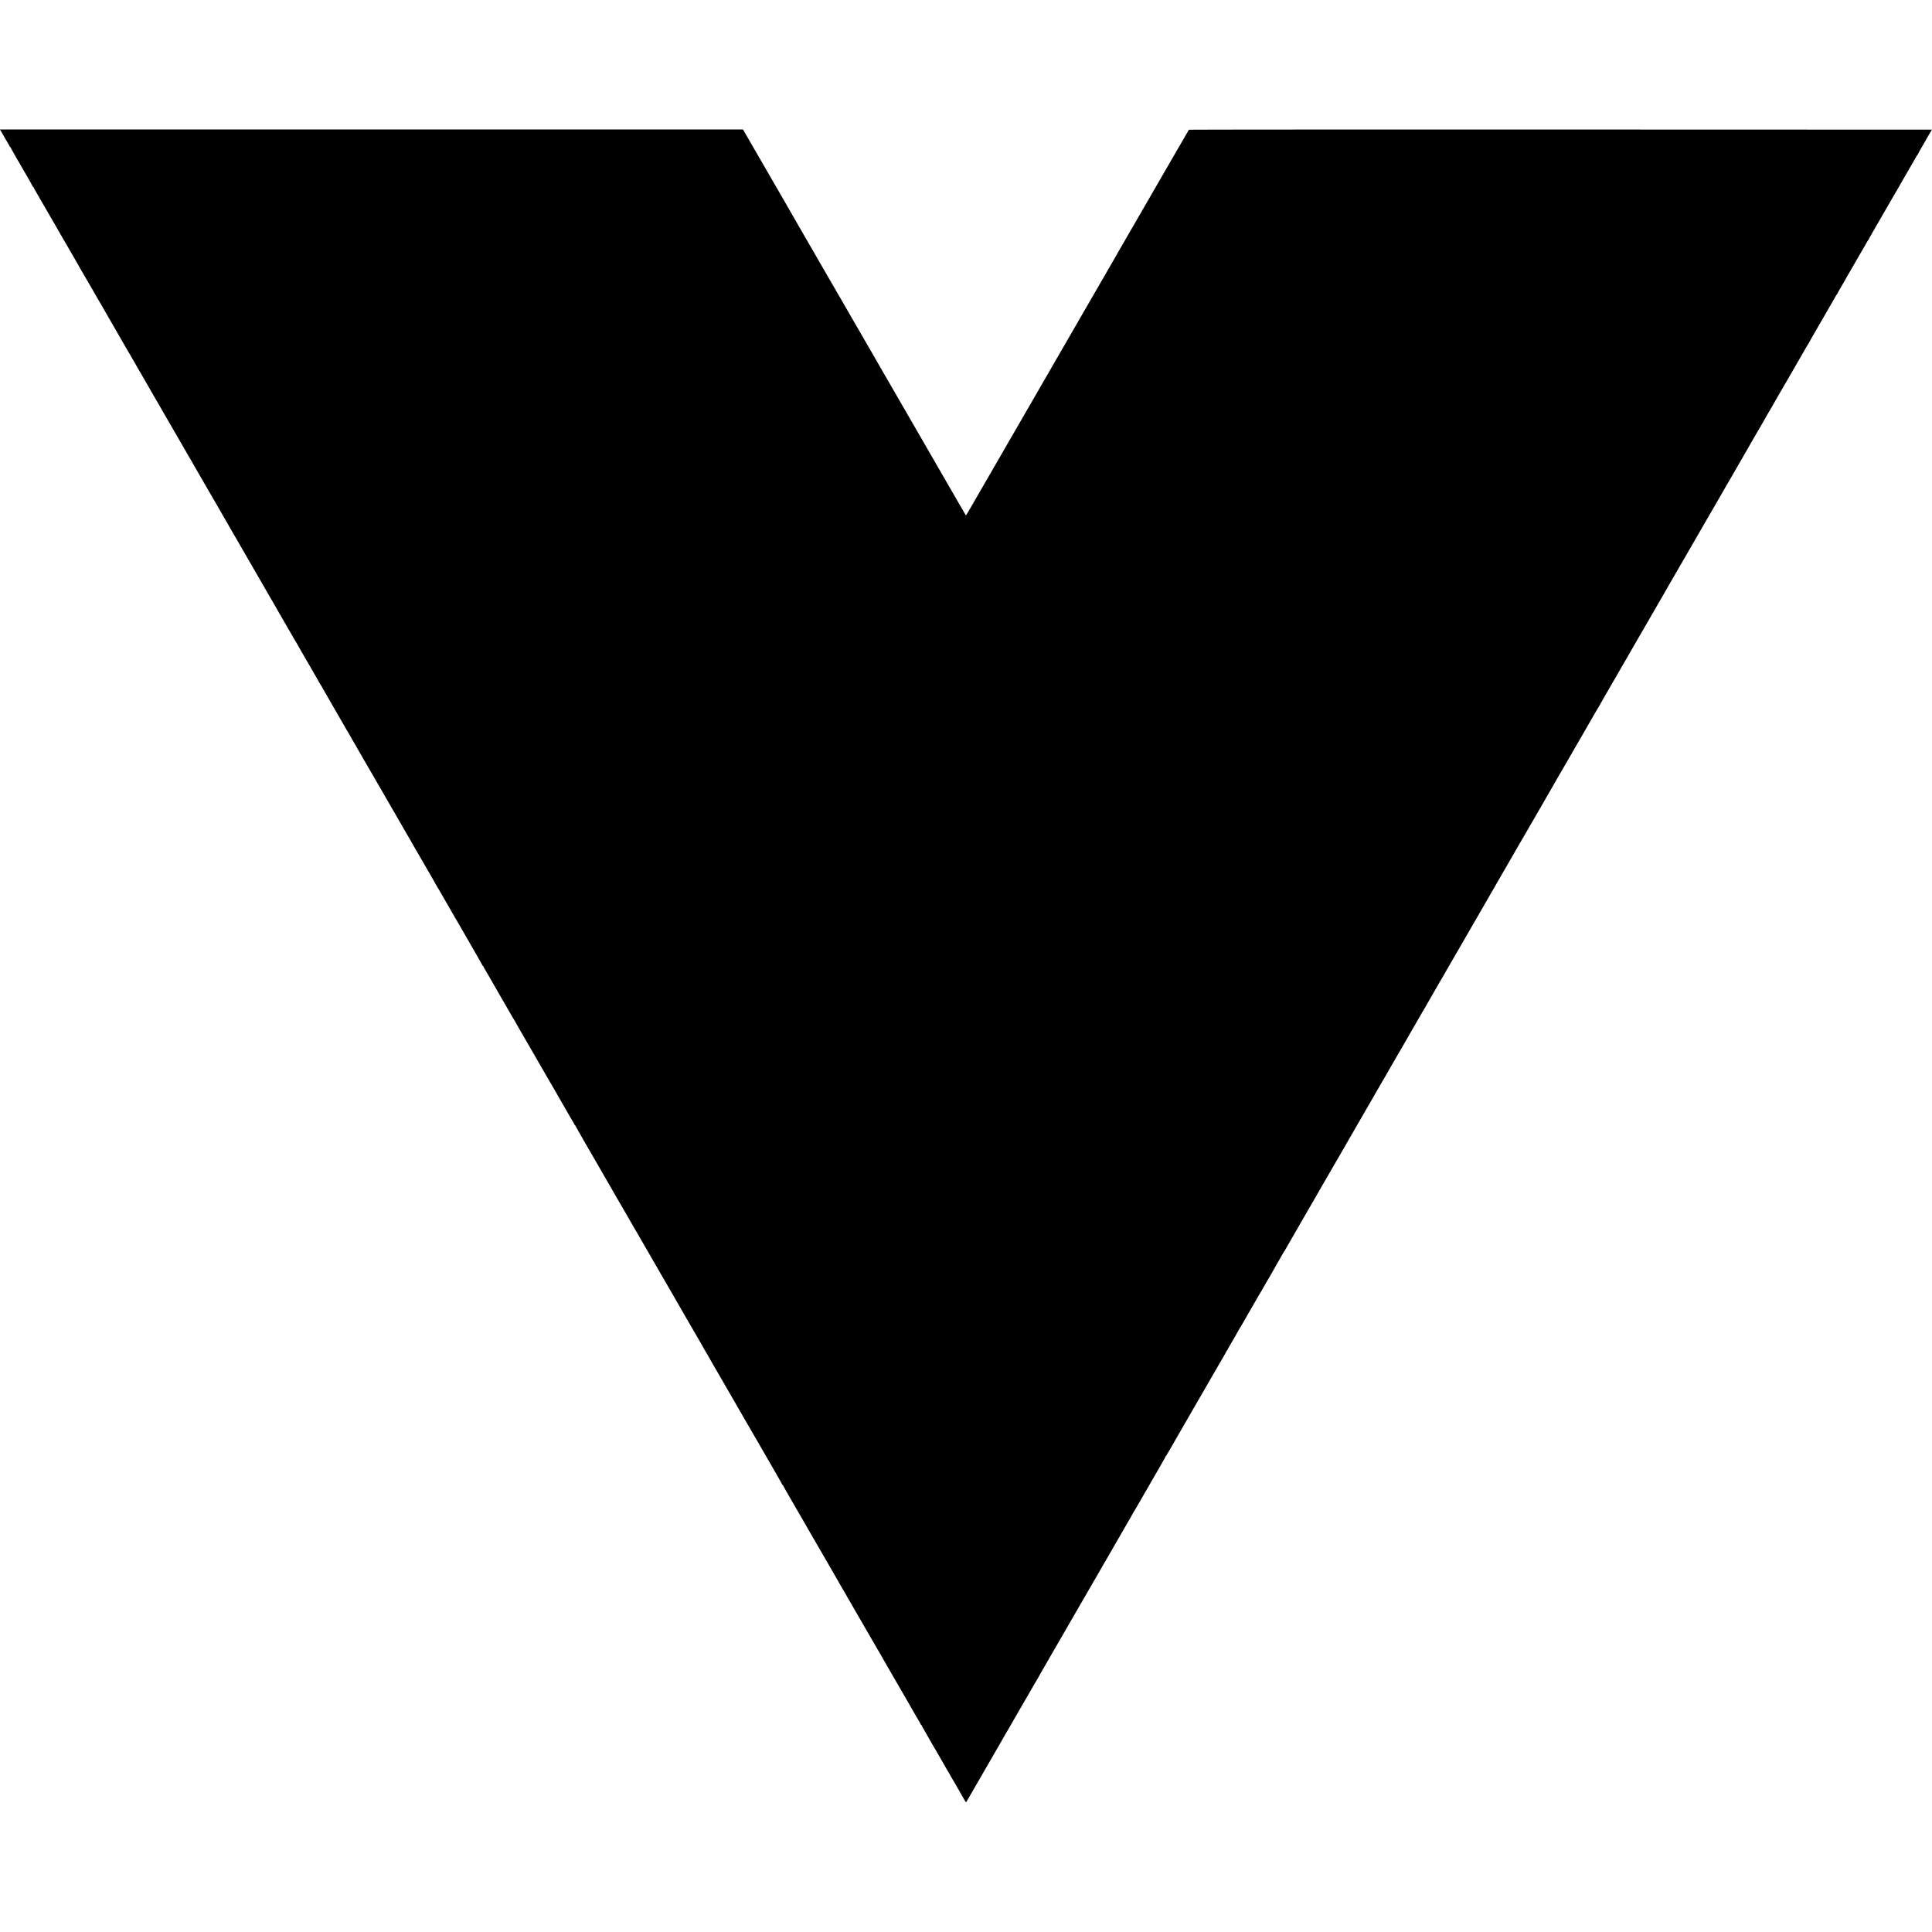
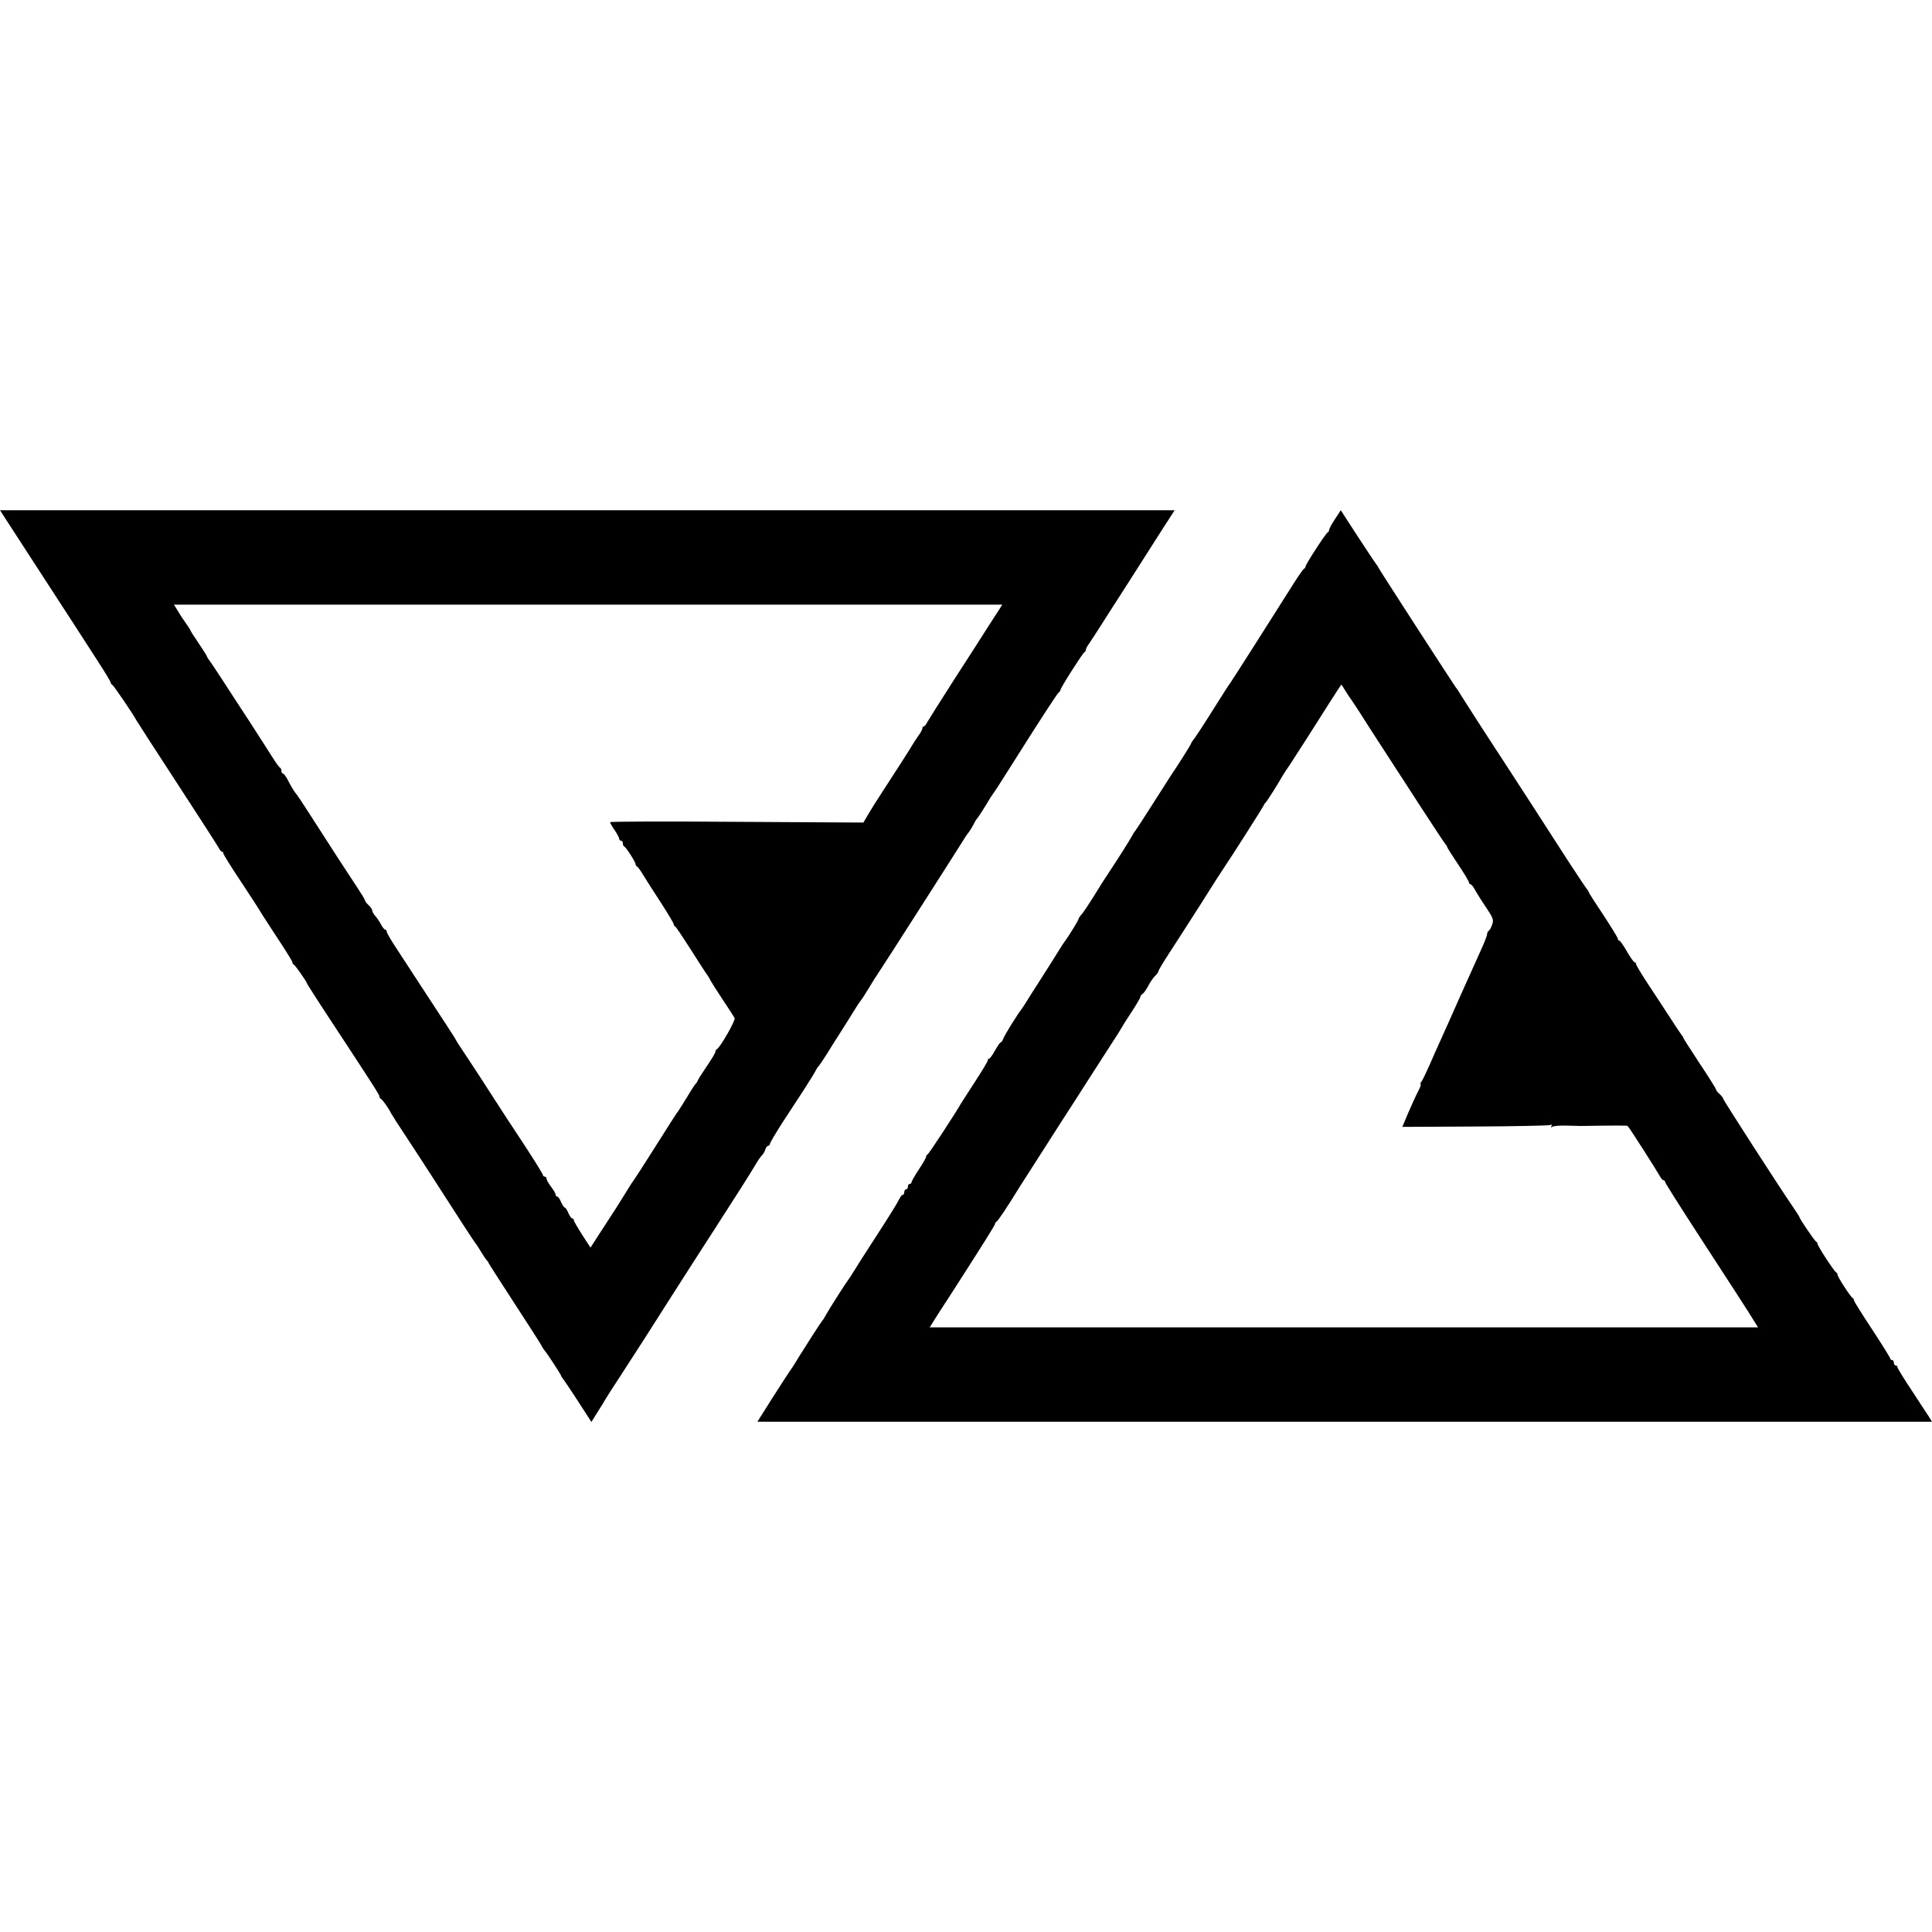
- <svg xmlns="http://www.w3.org/2000/svg" version="1.0" width="16pt" height="16pt" viewBox="0 0 16 16" preserveAspectRatio="xMidYMid meet">
-   <g transform="translate(0,16) scale(0.00032,-0.00032)" fill="#000000" stroke="none">
-     <path d="M18 46618 c45 -75 122 -207 122 -211 0 -2 25 -45 55 -95 30 -50 55 -96 55 -102 0 -5 5 -10 10 -10 6 0 10 -4 10 -9 0 -5 73 -135 161 -288 89 -153 173 -298 187 -323 14 -25 32 -57 41 -72 88 -149 187 -324 189 -335 2 -7 8 -13 13 -13 5 0 9 -4 9 -10 0 -5 46 -89 103 -187 175 -302 490 -846 507 -876 8 -16 20 -36 25 -45 28 -46 290 -498 339 -585 13 -23 74 -129 136 -236 61 -107 123 -215 137 -240 14 -25 29 -50 33 -56 5 -5 23 -37 40 -70 18 -33 38 -67 44 -75 11 -16 21 -33 63 -109 14 -25 29 -50 33 -56 4 -5 21 -35 38 -65 55 -100 261 -455 269 -465 4 -5 14 -21 20 -35 15 -29 41 -75 103 -180 24 -41 52 -88 60 -105 9 -16 57 -100 107 -185 112 -193 362 -626 380 -660 8 -14 23 -38 33 -55 11 -16 23 -37 27 -45 4 -8 26 -46 48 -85 23 -38 53 -90 67 -115 46 -81 64 -113 178 -310 62 -107 121 -210 132 -227 37 -67 56 -99 85 -148 16 -27 32 -57 36 -65 4 -8 15 -27 25 -42 9 -15 53 -89 96 -165 44 -76 177 -307 296 -513 120 -206 268 -463 330 -570 131 -227 117 -203 200 -348 36 -62 73 -125 82 -140 10 -15 21 -34 25 -42 4 -8 20 -37 36 -65 17 -27 38 -65 48 -82 49 -85 64 -111 87 -153 13 -25 28 -49 32 -55 4 -5 78 -134 165 -285 87 -151 166 -288 176 -305 10 -16 26 -43 35 -59 9 -17 125 -217 257 -445 132 -229 253 -441 270 -471 17 -30 45 -79 64 -108 18 -29 33 -54 33 -57 0 -2 20 -37 44 -77 24 -40 123 -212 221 -383 97 -170 190 -330 205 -355 16 -25 39 -65 53 -90 13 -25 81 -144 152 -265 70 -121 137 -238 150 -260 12 -22 37 -65 55 -95 18 -30 43 -73 55 -95 12 -22 48 -85 80 -140 77 -132 163 -280 190 -330 13 -22 71 -123 130 -225 59 -102 116 -199 126 -217 10 -17 29 -50 43 -72 15 -22 26 -43 26 -45 0 -2 27 -50 60 -106 33 -56 60 -103 60 -105 0 -2 55 -98 90 -155 8 -14 182 -316 239 -414 13 -22 45 -79 72 -124 27 -46 49 -86 49 -89 0 -2 14 -24 30 -48 16 -24 30 -46 30 -49 0 -5 74 -135 100 -176 5 -8 24 -42 43 -75 50 -88 58 -101 262 -455 104 -179 199 -345 213 -370 14 -25 28 -49 32 -55 4 -5 17 -26 28 -45 10 -19 62 -109 114 -200 114 -197 133 -230 170 -295 16 -27 33 -57 38 -65 17 -28 96 -165 103 -180 4 -8 16 -28 26 -45 10 -16 77 -131 148 -255 72 -124 181 -313 243 -420 62 -107 121 -209 131 -227 35 -62 323 -560 392 -678 38 -66 83 -145 100 -175 16 -30 33 -59 37 -65 4 -5 17 -27 29 -47 34 -61 56 -100 90 -156 17 -29 31 -55 31 -57 0 -2 17 -32 39 -67 21 -35 134 -229 251 -433 117 -203 235 -407 261 -451 27 -45 49 -85 49 -88 0 -4 8 -19 19 -34 15 -21 200 -341 309 -533 10 -19 33 -58 51 -87 17 -29 31 -54 31 -56 0 -2 25 -44 55 -94 30 -50 55 -95 55 -98 0 -4 6 -15 14 -23 7 -9 27 -41 43 -71 17 -30 170 -297 342 -594 171 -296 311 -542 311 -547 0 -5 5 -9 10 -9 6 0 10 -4 10 -10 0 -5 22 -47 49 -92 27 -46 58 -99 68 -118 24 -43 81 -140 93 -160 5 -8 66 -114 135 -235 69 -121 130 -227 135 -235 12 -21 259 -447 283 -490 10 -19 28 -47 38 -62 11 -14 19 -29 19 -32 0 -3 37 -69 83 -148 99 -170 305 -526 337 -583 13 -22 31 -53 41 -70 11 -16 22 -37 26 -45 7 -14 82 -146 103 -180 14 -24 181 -311 205 -355 13 -22 46 -80 75 -130 29 -49 64 -110 78 -135 14 -25 51 -88 82 -140 31 -52 59 -102 63 -110 4 -8 18 -33 31 -55 205 -353 284 -489 309 -535 17 -30 45 -78 62 -106 18 -28 36 -60 39 -72 4 -12 12 -22 17 -22 5 0 9 -4 9 -10 0 -5 109 -197 241 -427 133 -230 250 -431 259 -448 51 -90 222 -385 280 -485 37 -63 78 -135 92 -160 14 -25 67 -117 118 -205 51 -88 101 -175 111 -193 34 -58 55 -95 149 -257 51 -88 101 -173 110 -190 9 -16 76 -131 147 -255 72 -124 140 -241 151 -260 61 -108 281 -489 355 -615 38 -66 77 -133 87 -150 35 -63 91 -161 100 -175 14 -23 99 -169 128 -220 54 -97 135 -235 142 -245 4 -5 20 -32 35 -60 26 -48 238 -416 276 -480 10 -16 26 -46 37 -65 30 -53 382 -661 403 -695 10 -16 22 -37 26 -45 4 -8 26 -48 50 -88 24 -41 43 -75 43 -77 0 -2 22 -40 50 -85 27 -45 50 -84 50 -86 0 -3 38 -69 83 -147 84 -142 302 -520 340 -587 10 -19 34 -60 52 -90 18 -30 44 -75 57 -100 14 -25 45 -79 70 -120 25 -41 56 -96 70 -121 14 -25 77 -133 138 -240 62 -107 122 -210 132 -229 25 -43 310 -535 337 -581 11 -19 26 -45 34 -59 17 -32 238 -414 266 -460 11 -19 24 -41 28 -49 3 -7 75 -133 160 -278 84 -146 153 -269 153 -274 0 -5 5 -9 10 -9 6 0 10 -4 10 -10 0 -5 82 -150 181 -322 182 -314 201 -346 240 -415 12 -21 80 -139 152 -263 71 -124 141 -245 155 -270 14 -25 28 -49 32 -55 6 -8 145 -248 220 -380 37 -66 209 -362 229 -395 11 -19 24 -42 28 -49 4 -8 67 -118 140 -243 73 -125 133 -230 133 -233 0 -2 15 -28 33 -57 19 -29 47 -78 64 -108 17 -30 53 -93 79 -139 53 -90 82 -141 157 -272 82 -142 115 -199 381 -659 142 -245 268 -463 281 -485 12 -22 71 -125 132 -230 60 -104 172 -298 248 -430 76 -132 146 -253 156 -270 11 -16 22 -36 26 -44 3 -8 30 -54 60 -103 29 -49 53 -91 53 -93 0 -3 18 -34 40 -70 22 -36 40 -67 40 -69 0 -2 37 -66 81 -142 45 -77 98 -168 119 -204 20 -36 47 -81 58 -100 12 -19 27 -47 33 -62 6 -16 15 -28 20 -28 5 0 9 -4 9 -9 0 -6 63 -118 140 -251 77 -133 140 -243 140 -245 0 -2 18 -33 41 -70 22 -37 49 -83 60 -101 10 -19 29 -51 40 -71 25 -45 109 -189 126 -218 7 -11 17 -29 22 -40 6 -11 22 -38 35 -60 14 -22 37 -62 52 -90 14 -27 35 -62 45 -77 11 -14 19 -29 19 -32 0 -3 18 -35 40 -71 22 -36 40 -67 40 -69 0 -2 19 -35 42 -72 23 -38 55 -94 72 -124 26 -47 139 -244 171 -298 6 -9 21 -36 34 -60 28 -48 37 -51 51 -19 6 12 19 36 29 52 10 17 27 46 38 65 11 19 104 181 208 360 103 179 199 345 213 370 14 25 42 74 64 109 21 34 38 65 38 67 0 2 18 33 40 69 22 36 40 67 40 69 0 3 177 310 199 346 16 26 136 234 140 244 2 5 25 44 52 88 27 44 49 81 49 84 0 2 18 34 40 70 22 36 40 67 40 69 0 2 20 36 43 77 35 58 169 289 297 513 9 17 50 86 90 155 40 69 86 150 103 180 16 30 35 62 41 70 6 8 16 24 22 35 35 64 72 129 167 293 59 100 116 199 127 220 11 20 30 53 41 72 43 72 1070 1850 1121 1940 14 25 65 113 113 195 48 83 96 166 107 185 10 19 28 50 38 68 11 18 73 124 137 235 64 111 175 303 246 427 71 124 173 299 225 390 52 91 116 202 143 248 27 45 49 85 49 89 0 4 6 14 14 22 7 9 28 43 46 76 26 47 251 436 378 655 11 19 29 51 40 70 11 19 101 176 201 348 99 172 181 317 181 323 0 5 5 9 10 9 6 0 10 5 10 11 0 6 8 23 18 37 11 15 32 52 49 82 16 30 130 228 253 440 122 212 234 405 248 430 13 25 39 70 57 100 39 65 69 117 130 225 25 44 50 87 55 95 12 19 78 134 220 380 61 107 129 224 150 260 161 277 222 382 246 425 15 28 47 83 71 123 24 41 43 78 43 83 0 5 4 9 8 9 4 0 13 12 19 28 7 15 23 45 36 67 66 110 277 478 277 483 0 3 6 13 14 21 7 9 27 41 43 71 17 30 45 80 63 110 34 57 375 649 394 685 6 11 16 27 22 35 6 8 26 42 44 75 18 33 41 74 51 90 10 17 24 41 32 55 54 97 72 128 88 152 11 14 19 28 19 30 0 3 79 141 175 308 96 167 175 305 175 308 0 3 6 13 14 21 7 9 26 39 41 66 33 60 276 483 338 587 24 40 46 80 50 88 4 8 13 24 20 35 14 23 95 163 125 215 11 19 52 91 92 160 40 69 80 139 90 155 9 17 103 179 207 360 105 182 200 346 211 365 103 181 463 802 489 845 7 11 15 27 19 35 4 8 29 51 55 95 64 110 828 1433 848 1470 9 17 24 41 33 55 9 14 29 48 45 77 15 28 52 93 82 145 30 51 62 107 71 123 17 30 231 398 400 690 51 88 103 179 115 202 12 23 26 48 32 55 6 7 24 38 40 68 17 30 61 107 98 170 37 63 84 144 103 180 19 36 41 72 48 81 8 8 14 18 14 21 0 4 27 51 59 106 32 55 72 124 89 154 16 29 71 125 122 213 51 88 104 180 118 205 13 25 28 50 32 55 4 6 17 26 28 45 11 19 45 80 77 135 31 55 66 116 77 135 11 19 88 152 171 295 401 694 620 1072 650 1125 11 19 87 152 170 295 83 143 158 273 166 288 9 16 21 36 26 45 6 9 31 52 55 96 25 43 54 94 66 115 11 20 95 164 186 321 91 157 173 299 182 315 9 17 26 46 37 65 12 19 66 114 121 210 56 96 108 186 117 200 8 14 24 40 34 59 24 45 383 664 412 713 5 9 17 29 26 45 15 28 120 210 241 419 36 61 68 117 72 125 4 8 12 23 19 34 35 57 245 420 262 453 11 20 35 61 53 90 17 29 32 54 32 56 0 3 28 51 62 108 33 57 70 119 80 138 10 19 23 42 28 50 5 8 32 53 59 100 27 47 149 258 271 470 122 212 234 405 248 430 30 53 62 108 80 135 6 11 15 27 19 35 4 8 85 150 181 315 96 165 187 323 202 350 31 56 116 202 130 225 5 8 25 42 43 75 19 33 92 159 162 280 149 257 157 271 202 350 19 33 38 67 43 75 9 14 228 392 275 475 12 22 55 96 95 165 40 69 80 139 90 155 24 42 202 350 221 383 9 15 27 47 41 72 14 25 75 131 136 236 61 106 121 210 134 232 99 172 271 470 279 482 5 8 23 40 40 70 18 30 81 141 142 245 60 105 121 210 135 235 14 25 71 124 127 220 56 96 143 247 194 335 51 88 96 167 102 175 14 24 180 311 204 355 23 43 340 590 356 615 5 8 50 87 101 175 171 301 517 898 582 1008 25 43 46 81 46 83 0 2 12 23 27 47 14 23 40 67 56 97 16 30 35 62 42 70 7 8 15 22 18 30 4 8 20 38 37 65 16 28 33 57 37 65 6 12 111 196 143 250 5 8 55 95 112 193 57 98 113 195 126 215 12 20 27 46 32 57 6 11 14 27 20 35 5 8 76 130 156 270 80 140 165 287 187 325 23 39 52 90 66 115 13 25 30 52 37 61 8 8 14 18 14 21 0 4 41 77 92 165 50 87 175 302 276 478 101 176 208 360 236 408 28 49 67 117 86 152 19 35 41 70 48 77 6 6 12 15 12 19 0 7 124 224 167 291 12 21 23 40 23 42 0 2 21 40 46 83 26 43 55 92 64 109 54 95 327 568 354 614 19 30 45 75 59 100 71 128 82 145 89 148 4 2 8 8 8 13 0 5 42 82 94 172 311 538 496 858 518 897 14 25 40 70 58 100 18 30 42 71 53 90 10 19 79 139 152 265 73 127 142 246 153 265 10 19 43 76 72 125 29 50 63 108 75 130 65 116 80 140 87 143 4 2 8 8 8 12 0 8 114 212 140 250 6 8 14 24 20 35 5 11 54 97 108 190 l100 170 -9611 3 c-5286 1 -9614 -1 -9618 -5 -5 -6 -419 -719 -619 -1068 -89 -155 -267 -463 -323 -560 -38 -66 -81 -140 -95 -165 -31 -56 -263 -457 -526 -910 -110 -190 -224 -388 -254 -440 -29 -52 -61 -109 -71 -125 -23 -39 -243 -420 -268 -465 -11 -19 -204 -352 -428 -740 -224 -388 -477 -826 -563 -975 -85 -148 -185 -322 -222 -385 -37 -63 -120 -207 -185 -320 -65 -113 -177 -306 -248 -430 -72 -124 -172 -297 -222 -385 -51 -88 -142 -245 -202 -350 -131 -226 -247 -427 -408 -705 -65 -113 -249 -432 -410 -710 -160 -278 -388 -673 -506 -877 -118 -205 -216 -373 -219 -373 -3 0 -52 82 -109 183 -58 100 -144 250 -192 332 -95 164 -402 696 -647 1120 -85 149 -228 396 -317 550 -212 365 -982 1700 -1008 1745 -10 19 -43 76 -72 125 -29 50 -64 110 -77 135 -14 25 -63 110 -110 190 -47 80 -96 165 -110 190 -14 25 -99 171 -188 325 -89 154 -174 300 -188 325 -13 25 -64 113 -112 195 -48 83 -140 242 -205 355 -65 113 -183 317 -263 454 -79 137 -152 264 -163 282 -50 89 -335 583 -354 614 -12 19 -34 58 -50 85 -15 28 -129 226 -253 440 -124 215 -235 408 -247 430 -12 22 -69 121 -127 220 -58 99 -226 389 -373 645 -148 256 -324 561 -392 678 -67 117 -134 232 -147 255 -13 23 -33 59 -46 80 l-22 37 -9615 0 -9615 0 20 -32z" />
+ <svg xmlns="http://www.w3.org/2000/svg" version="1.0" width="1064pt" height="1064pt" viewBox="0 0 1064 1064" preserveAspectRatio="xMidYMid meet">
+   <g transform="translate(0,1064) scale(0.1,-0.1)" fill="#000000" stroke="none">
+     <path d="M53 7748 c108 -167 172 -265 242 -373 72 -110 122 -188 248 -383 37 -57 67 -107 67 -112 0 -4 4 -10 9 -12 7 -3 117 -165 131 -193 3 -6 104 -163 225 -348 121 -185 224 -346 230 -357 5 -11 13 -20 17 -20 5 0 8 -4 8 -10 0 -5 45 -78 100 -160 55 -83 100 -153 100 -154 0 -2 41 -65 90 -140 50 -75 90 -140 90 -145 0 -5 3 -11 8 -13 7 -3 72 -95 72 -103 0 -2 55 -89 123 -192 247 -376 277 -423 277 -432 0 -5 3 -11 8 -13 8 -3 45 -55 55 -78 4 -8 43 -69 87 -135 43 -66 107 -163 140 -215 131 -204 229 -355 237 -365 5 -5 20 -28 33 -50 13 -22 27 -42 30 -45 4 -3 9 -10 11 -16 2 -5 65 -103 139 -217 74 -114 142 -219 150 -234 8 -16 18 -30 21 -33 8 -7 89 -131 89 -136 0 -3 5 -10 10 -17 6 -7 44 -63 84 -125 l73 -113 33 53 c19 29 39 62 45 73 6 11 41 65 77 120 105 161 149 231 309 482 84 131 180 281 214 333 119 184 200 312 224 353 13 23 30 47 37 54 7 7 16 22 19 33 3 11 11 20 16 20 5 0 9 5 9 10 0 6 30 56 66 113 37 56 90 138 119 182 28 44 58 91 65 105 7 14 16 27 20 30 3 3 24 34 46 69 21 35 46 74 54 86 24 38 100 158 113 180 7 11 15 22 18 25 3 3 23 34 45 70 21 36 43 70 47 75 9 11 448 698 480 750 7 11 14 22 17 25 7 7 29 43 37 60 4 8 9 17 13 20 3 3 24 34 46 70 21 36 41 67 44 70 3 3 40 59 81 125 183 290 274 430 281 433 4 2 8 8 8 12 0 11 123 204 132 208 5 2 8 8 8 14 0 5 10 24 23 41 12 18 27 41 34 52 7 11 45 71 85 133 40 63 80 124 88 137 18 29 96 150 190 298 l69 107 -3235 0 -3234 0 53 -82z m5398 -545 c-38 -60 -129 -202 -203 -316 -73 -114 -137 -216 -143 -227 -5 -11 -13 -20 -17 -20 -5 0 -8 -5 -8 -11 0 -6 -10 -25 -23 -42 -12 -17 -26 -39 -32 -49 -11 -20 -91 -144 -165 -258 -27 -41 -62 -96 -77 -122 l-28 -48 -697 4 c-384 3 -698 2 -698 -2 0 -4 11 -24 25 -44 14 -20 25 -42 25 -47 0 -6 5 -11 10 -11 6 0 10 -6 10 -14 0 -8 3 -16 8 -18 10 -4 62 -85 62 -97 0 -5 4 -11 8 -13 4 -1 19 -21 32 -43 13 -22 57 -91 97 -152 40 -62 73 -117 73 -122 0 -5 3 -11 8 -13 4 -1 38 -52 77 -113 38 -60 79 -123 90 -140 12 -16 25 -37 28 -45 4 -8 34 -55 67 -105 33 -49 63 -96 66 -102 6 -12 -81 -164 -98 -171 -4 -2 -8 -8 -8 -13 0 -8 -13 -30 -72 -118 -10 -14 -21 -33 -25 -41 -3 -8 -9 -17 -13 -20 -3 -3 -24 -34 -45 -70 -22 -36 -43 -69 -47 -75 -11 -14 -37 -54 -148 -230 -52 -82 -97 -152 -100 -155 -3 -3 -19 -27 -35 -54 -45 -73 -58 -94 -156 -244 l-47 -73 -46 71 c-25 39 -46 75 -46 80 0 6 -4 10 -9 10 -5 0 -14 14 -21 30 -7 17 -16 30 -20 30 -4 0 -13 14 -20 30 -7 17 -16 30 -21 30 -5 0 -9 5 -9 11 0 6 -11 25 -25 43 -14 18 -25 38 -25 44 0 7 -4 12 -10 12 -5 0 -10 4 -10 9 0 5 -46 79 -102 165 -57 85 -134 204 -172 263 -38 60 -99 153 -136 209 -37 55 -69 104 -71 110 -2 5 -35 56 -73 114 -38 58 -98 150 -134 205 -36 55 -89 137 -118 181 -30 45 -54 86 -54 93 0 6 -4 11 -8 11 -5 0 -15 12 -23 28 -8 15 -22 36 -31 46 -10 11 -18 25 -18 31 0 7 -9 20 -20 30 -11 10 -20 22 -20 26 0 5 -18 34 -39 66 -39 58 -150 229 -271 418 -35 55 -67 102 -70 105 -8 7 -28 41 -47 78 -9 17 -20 32 -25 32 -4 0 -8 6 -8 14 0 8 -3 16 -8 18 -4 2 -23 28 -42 58 -19 30 -75 118 -125 195 -51 77 -119 183 -153 235 -34 52 -66 100 -72 107 -5 7 -10 15 -10 17 0 3 -20 35 -45 72 -25 36 -45 68 -45 70 0 3 -11 20 -23 37 -13 18 -34 49 -46 70 l-23 37 2281 0 2281 0 -69 -107z" />
+     <path d="M7352 7781 c-18 -27 -32 -53 -32 -59 0 -6 -4 -12 -8 -14 -10 -4 -122 -176 -122 -188 0 -4 -4 -10 -8 -12 -4 -1 -26 -32 -49 -68 -124 -197 -353 -556 -360 -565 -5 -5 -35 -53 -68 -105 -86 -137 -123 -193 -135 -207 -5 -7 -10 -14 -10 -17 0 -5 -74 -122 -111 -176 -5 -8 -50 -78 -99 -155 -49 -77 -93 -145 -98 -151 -5 -5 -15 -21 -22 -35 -12 -22 -72 -117 -116 -183 -41 -62 -50 -77 -94 -148 -25 -40 -53 -82 -62 -92 -10 -11 -18 -23 -18 -27 0 -6 -55 -96 -77 -125 -4 -5 -13 -19 -20 -30 -17 -28 -95 -151 -113 -179 -8 -12 -33 -51 -55 -86 -21 -35 -43 -68 -47 -74 -21 -25 -98 -149 -103 -166 -4 -10 -10 -19 -13 -19 -4 0 -18 -20 -32 -45 -14 -25 -28 -45 -32 -45 -5 0 -8 -4 -8 -10 0 -5 -30 -55 -67 -112 -37 -57 -72 -111 -78 -121 -33 -58 -180 -283 -187 -285 -4 -2 -8 -8 -8 -13 0 -6 -18 -37 -40 -70 -22 -33 -40 -65 -40 -70 0 -5 -4 -9 -10 -9 -5 0 -10 -7 -10 -15 0 -8 -4 -15 -10 -15 -5 0 -10 -7 -10 -15 0 -8 -3 -15 -8 -15 -4 0 -12 -9 -17 -19 -16 -32 -63 -107 -150 -241 -45 -69 -92 -143 -105 -165 -14 -22 -28 -44 -33 -50 -12 -15 -102 -157 -117 -184 -7 -14 -17 -30 -22 -35 -11 -14 -80 -121 -133 -206 -21 -36 -43 -69 -48 -75 -4 -5 -46 -70 -92 -142 l-84 -133 3235 0 3234 0 -17 28 c-10 15 -53 80 -95 145 -43 64 -78 122 -78 127 0 6 -4 10 -10 10 -5 0 -10 7 -10 15 0 8 -4 15 -10 15 -5 0 -10 4 -10 8 0 5 -45 77 -100 161 -55 83 -100 155 -100 160 0 5 -3 11 -7 13 -11 4 -83 116 -83 127 0 5 -3 11 -7 13 -11 4 -103 146 -103 157 0 5 -4 11 -8 13 -8 3 -92 127 -92 135 0 3 -18 30 -39 61 -73 106 -381 584 -381 591 0 5 -9 16 -20 26 -11 10 -20 21 -20 26 0 4 -40 68 -90 143 -49 75 -90 138 -90 141 0 3 -5 11 -11 18 -5 7 -38 55 -71 107 -34 52 -88 135 -120 183 -32 49 -58 93 -58 98 0 5 -3 9 -7 9 -5 0 -24 27 -43 60 -19 33 -38 60 -42 60 -5 0 -8 4 -8 10 0 5 -36 64 -80 131 -44 66 -80 122 -80 125 0 3 -5 10 -10 17 -6 7 -53 77 -105 157 -177 275 -229 355 -307 475 -43 66 -82 127 -88 135 -66 101 -171 264 -190 295 -13 22 -28 45 -33 50 -13 17 -427 657 -427 661 0 3 -5 10 -11 17 -5 7 -52 76 -103 155 l-92 142 -32 -49z m59 -948 c13 -21 27 -42 32 -48 4 -5 23 -35 43 -65 19 -30 80 -126 137 -213 56 -86 152 -235 214 -330 61 -94 116 -177 122 -184 6 -7 11 -15 11 -18 0 -3 27 -46 60 -95 33 -49 60 -94 60 -100 0 -5 4 -10 8 -10 5 0 15 -12 23 -27 8 -15 35 -59 61 -97 41 -61 45 -72 36 -97 -5 -16 -14 -32 -19 -35 -5 -3 -9 -11 -9 -19 0 -7 -15 -46 -34 -87 -18 -40 -70 -156 -116 -258 -45 -102 -93 -210 -107 -240 -14 -30 -41 -91 -60 -135 -19 -43 -39 -85 -45 -92 -6 -7 -8 -13 -4 -13 4 0 -3 -19 -15 -42 -12 -23 -36 -76 -54 -118 l-32 -76 399 2 c219 1 406 5 414 8 10 4 13 2 8 -6 -5 -7 -3 -8 6 -3 6 4 42 7 79 6 36 -1 71 -2 76 -2 194 3 256 3 259 0 12 -13 160 -245 177 -276 7 -13 16 -23 21 -23 4 0 8 -4 8 -9 0 -5 79 -130 175 -278 216 -332 295 -454 318 -493 l19 -30 -2281 0 -2281 0 46 73 c26 39 61 95 79 122 162 252 235 368 235 375 0 5 4 10 8 12 7 2 67 92 122 183 15 24 152 238 240 375 25 38 86 133 135 210 50 77 111 173 137 213 26 39 51 79 55 87 4 8 28 47 55 87 26 40 48 77 48 82 0 6 6 14 13 18 7 4 21 25 32 46 11 21 28 45 38 54 9 9 17 20 17 25 0 4 24 45 54 91 30 45 108 168 175 272 66 105 125 197 131 205 30 43 211 327 217 340 4 8 9 17 13 20 6 4 69 104 95 150 6 10 22 35 37 56 32 48 132 205 218 341 36 56 66 103 67 103 1 0 12 -17 24 -37z" />
  </g>
</svg>
